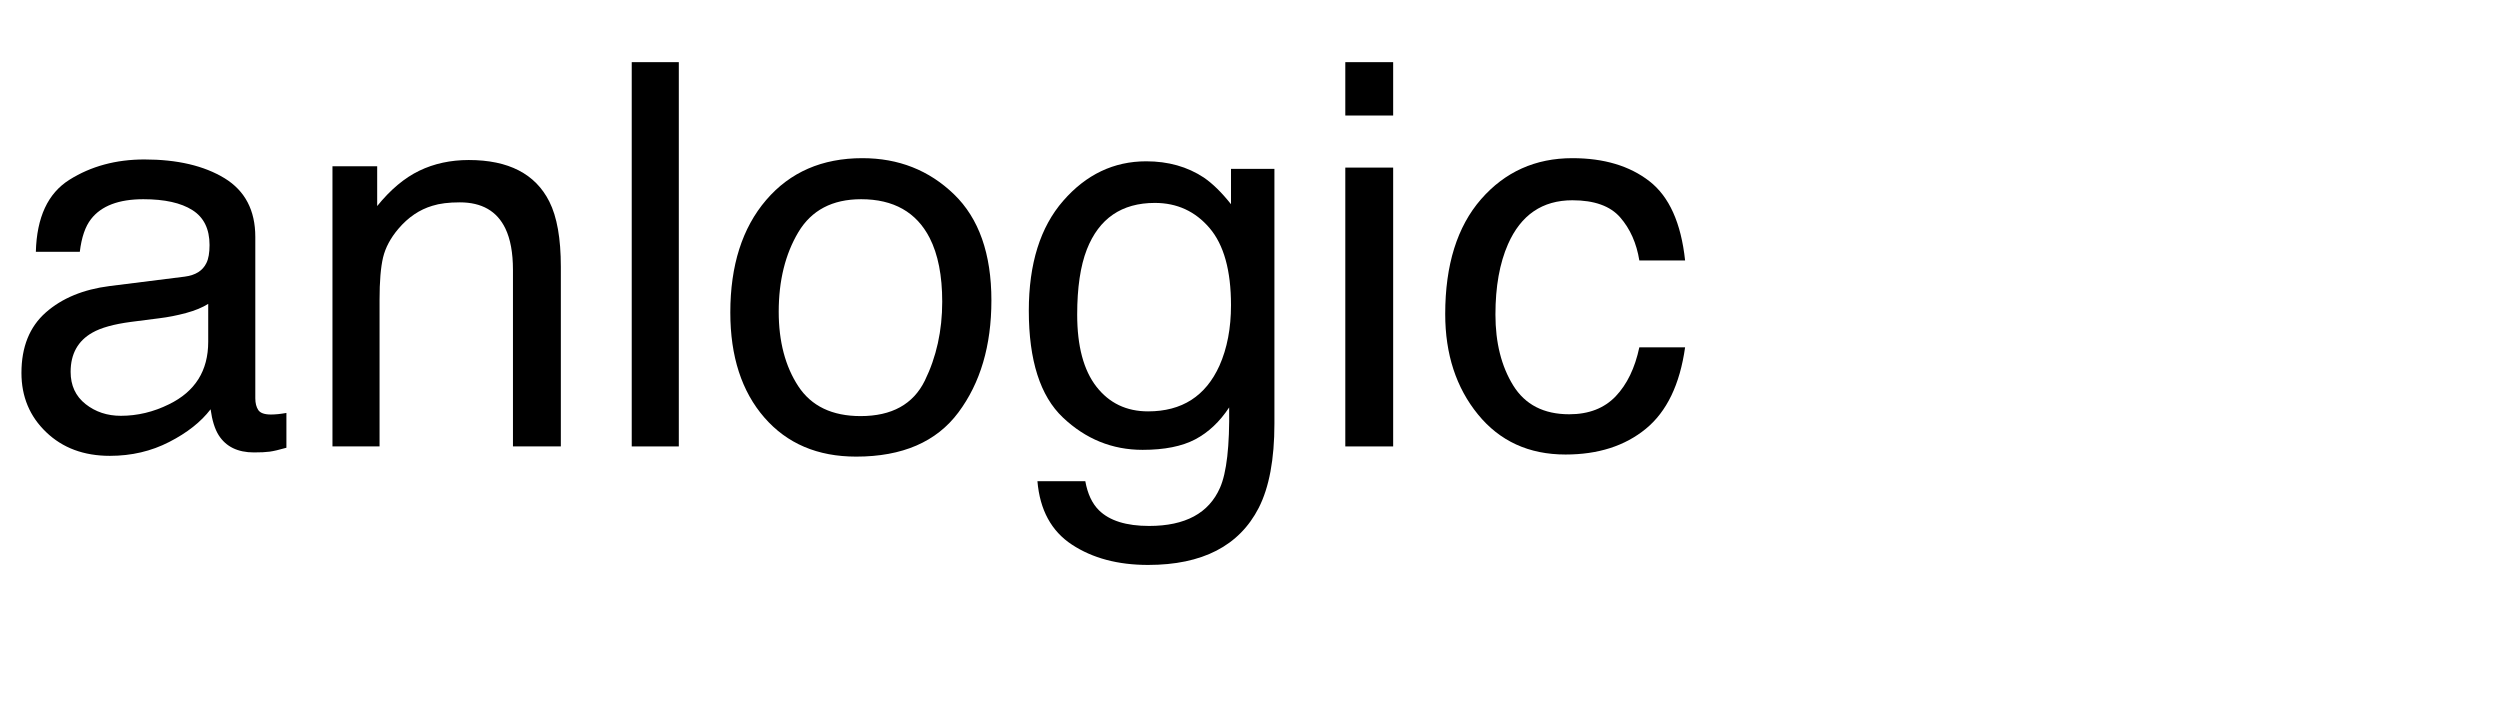
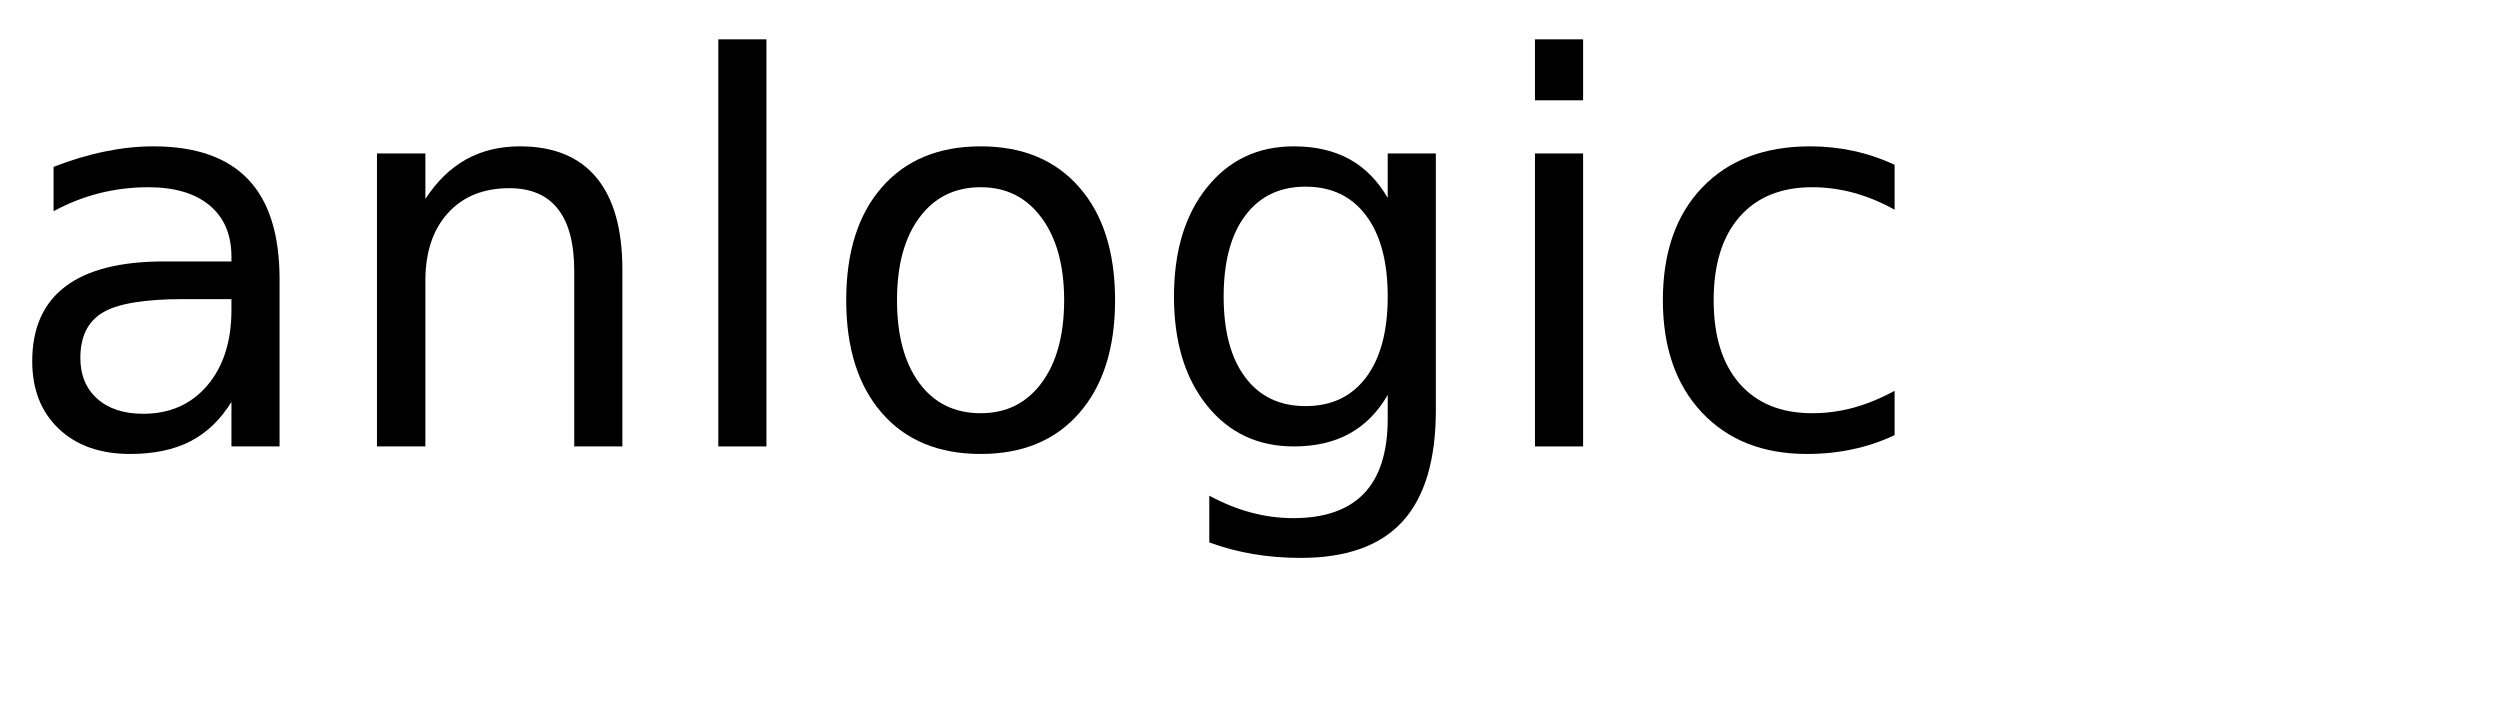
<svg xmlns="http://www.w3.org/2000/svg" xmlns:xlink="http://www.w3.org/1999/xlink" width="280" height="80" viewBox="0 0 280 80">
  <defs>
    <g>
      <g id="glyph-0-0">
-         <path d="M 7.91 -8.352 C 7.91 -6.828 8.469 -5.625 9.578 -4.746 C 10.691 -3.867 12.012 -3.43 13.535 -3.43 C 15.391 -3.43 17.188 -3.859 18.926 -4.719 C 21.855 -6.145 23.32 -8.477 23.32 -11.719 L 23.32 -15.969 C 22.676 -15.559 21.844 -15.215 20.828 -14.941 C 19.812 -14.668 18.82 -14.473 17.844 -14.355 L 14.648 -13.945 C 12.734 -13.691 11.297 -13.289 10.344 -12.742 C 8.723 -11.824 7.91 -10.359 7.91 -8.352 Z M 20.684 -19.016 C 21.895 -19.172 22.703 -19.68 23.117 -20.539 C 23.352 -21.008 23.469 -21.68 23.469 -22.559 C 23.469 -24.355 22.828 -25.66 21.547 -26.469 C 20.27 -27.281 18.438 -27.688 16.055 -27.688 C 13.301 -27.688 11.348 -26.945 10.195 -25.461 C 9.551 -24.641 9.133 -23.418 8.938 -21.797 L 4.016 -21.797 C 4.113 -25.664 5.367 -28.355 7.777 -29.867 C 10.191 -31.383 12.988 -32.141 16.172 -32.141 C 19.863 -32.141 22.859 -31.438 25.164 -30.031 C 27.449 -28.625 28.594 -26.438 28.594 -23.469 L 28.594 -5.391 C 28.594 -4.844 28.707 -4.406 28.93 -4.07 C 29.156 -3.738 29.629 -3.574 30.352 -3.574 C 30.586 -3.574 30.852 -3.59 31.141 -3.617 C 31.434 -3.648 31.75 -3.691 32.078 -3.75 L 32.078 0.148 C 31.258 0.383 30.633 0.527 30.203 0.586 C 29.773 0.645 29.188 0.672 28.445 0.672 C 26.629 0.672 25.312 0.031 24.492 -1.258 C 24.062 -1.941 23.758 -2.91 23.586 -4.16 C 22.512 -2.754 20.969 -1.531 18.953 -0.5 C 16.941 0.535 14.727 1.055 12.305 1.055 C 9.395 1.055 7.016 0.172 5.172 -1.598 C 3.324 -3.363 2.402 -5.578 2.402 -8.234 C 2.402 -11.145 3.312 -13.398 5.125 -15 C 6.941 -16.602 9.328 -17.586 12.273 -17.961 Z M 20.684 -19.016 " />
+         <path d="M 20.562 -16.5 C 16.207 -16.5 13.191 -16 11.516 -15 C 9.836 -14 9 -12.301 9 -9.906 C 9 -7.988 9.629 -6.469 10.891 -5.344 C 12.148 -4.219 13.863 -3.656 16.031 -3.656 C 19.02 -3.656 21.414 -4.711 23.219 -6.828 C 25.02 -8.953 25.922 -11.773 25.922 -15.297 L 25.922 -16.5 Z M 31.312 -18.719 L 31.312 0 L 25.922 0 L 25.922 -4.984 C 24.691 -2.992 23.16 -1.523 21.328 -0.578 C 19.492 0.367 17.25 0.844 14.594 0.844 C 11.227 0.844 8.555 -0.098 6.578 -1.984 C 4.598 -3.867 3.609 -6.391 3.609 -9.547 C 3.609 -13.242 4.844 -16.031 7.312 -17.906 C 9.781 -19.781 13.469 -20.719 18.375 -20.719 L 25.922 -20.719 L 25.922 -21.234 C 25.922 -23.723 25.102 -25.645 23.469 -27 C 21.844 -28.352 19.555 -29.031 16.609 -29.031 C 14.734 -29.031 12.906 -28.805 11.125 -28.359 C 9.352 -27.91 7.645 -27.238 6 -26.344 L 6 -31.312 C 7.977 -32.082 9.895 -32.656 11.75 -33.031 C 13.602 -33.414 15.41 -33.609 17.172 -33.609 C 21.91 -33.609 25.453 -32.375 27.797 -29.906 C 30.141 -27.445 31.312 -23.719 31.312 -18.719 Z M 31.312 -18.719 " />
      </g>
      <g id="glyph-0-1">
-         <path d="M 3.867 -31.375 L 8.875 -31.375 L 8.875 -26.922 C 10.359 -28.758 11.934 -30.078 13.594 -30.879 C 15.254 -31.68 17.102 -32.078 19.133 -32.078 C 23.586 -32.078 26.594 -30.527 28.156 -27.422 C 29.016 -25.723 29.445 -23.289 29.445 -20.125 L 29.445 0 L 24.082 0 L 24.082 -19.773 C 24.082 -21.688 23.797 -23.234 23.234 -24.406 C 22.297 -26.359 20.594 -27.336 18.133 -27.336 C 16.883 -27.336 15.859 -27.207 15.059 -26.953 C 13.613 -26.523 12.344 -25.664 11.25 -24.375 C 10.371 -23.34 9.801 -22.27 9.535 -21.168 C 9.273 -20.062 9.141 -18.484 9.141 -16.438 L 9.141 0 L 3.867 0 Z M 3.867 -31.375 " />
+         <path d="M 32.938 -19.812 L 32.938 0 L 27.547 0 L 27.547 -19.625 C 27.547 -22.727 26.938 -25.051 25.719 -26.594 C 24.508 -28.145 22.695 -28.922 20.281 -28.922 C 17.363 -28.922 15.066 -27.988 13.391 -26.125 C 11.711 -24.27 10.875 -21.742 10.875 -18.547 L 10.875 0 L 5.453 0 L 5.453 -32.812 L 10.875 -32.812 L 10.875 -27.719 C 12.156 -29.688 13.672 -31.16 15.422 -32.141 C 17.172 -33.117 19.188 -33.609 21.469 -33.609 C 25.238 -33.609 28.094 -32.441 30.031 -30.109 C 31.969 -27.773 32.938 -24.344 32.938 -19.812 Z M 32.938 -19.812 " />
      </g>
      <g id="glyph-0-2">
-         <path d="M 4.016 -43.039 L 9.289 -43.039 L 9.289 0 L 4.016 0 Z M 4.016 -43.039 " />
+         <path d="M 5.656 -45.594 L 11.047 -45.594 L 11.047 0 L 5.656 0 Z M 5.656 -45.594 " />
      </g>
      <g id="glyph-0-3">
-         <path d="M 16.32 -3.398 C 19.816 -3.398 22.211 -4.723 23.512 -7.367 C 24.809 -10.016 25.461 -12.961 25.461 -16.203 C 25.461 -19.133 24.992 -21.516 24.055 -23.352 C 22.57 -26.242 20.008 -27.688 16.375 -27.688 C 13.152 -27.688 10.812 -26.453 9.344 -23.992 C 7.879 -21.531 7.148 -18.562 7.148 -15.086 C 7.148 -11.746 7.883 -8.965 9.344 -6.738 C 10.809 -4.512 13.133 -3.398 16.32 -3.398 Z M 16.523 -32.285 C 20.566 -32.285 23.984 -30.938 26.777 -28.242 C 29.57 -25.547 30.969 -21.582 30.969 -16.348 C 30.969 -11.289 29.734 -7.109 27.273 -3.809 C 24.812 -0.508 20.996 1.141 15.82 1.141 C 11.504 1.141 8.078 -0.316 5.539 -3.238 C 3 -6.156 1.727 -10.078 1.727 -15 C 1.727 -20.273 3.066 -24.473 5.742 -27.598 C 8.418 -30.723 12.012 -32.285 16.523 -32.285 Z M 16.523 -32.285 " />
+         <path d="M 18.375 -29.031 C 15.477 -29.031 13.191 -27.898 11.516 -25.641 C 9.836 -23.391 9 -20.301 9 -16.375 C 9 -12.445 9.832 -9.352 11.5 -7.094 C 13.164 -4.844 15.457 -3.719 18.375 -3.719 C 21.238 -3.719 23.508 -4.848 25.188 -7.109 C 26.875 -9.379 27.719 -12.469 27.719 -16.375 C 27.719 -20.258 26.875 -23.336 25.188 -25.609 C 23.508 -27.891 21.238 -29.031 18.375 -29.031 Z M 18.375 -33.609 C 23.062 -33.609 26.738 -32.082 29.406 -29.031 C 32.082 -25.988 33.422 -21.77 33.422 -16.375 C 33.422 -11.008 32.082 -6.797 29.406 -3.734 C 26.738 -0.68 23.062 0.844 18.375 0.844 C 13.664 0.844 9.977 -0.68 7.312 -3.734 C 4.645 -6.797 3.312 -11.008 3.312 -16.375 C 3.312 -21.77 4.645 -25.988 7.312 -29.031 C 9.977 -32.082 13.664 -33.609 18.375 -33.609 Z M 18.375 -33.609 " />
      </g>
      <g id="glyph-0-4">
-         <path d="M 14.941 -31.934 C 17.402 -31.934 19.551 -31.328 21.387 -30.117 C 22.383 -29.434 23.398 -28.438 24.434 -27.129 L 24.434 -31.086 L 29.297 -31.086 L 29.297 -2.547 C 29.297 1.438 28.711 4.578 27.539 6.883 C 25.352 11.141 21.219 13.273 15.148 13.273 C 11.77 13.273 8.926 12.516 6.621 11 C 4.316 9.488 3.027 7.117 2.754 3.898 L 8.117 3.898 C 8.371 5.305 8.875 6.387 9.641 7.148 C 10.832 8.32 12.703 8.906 15.266 8.906 C 19.309 8.906 21.953 7.48 23.203 4.629 C 23.945 2.949 24.289 -0.047 24.227 -4.367 C 23.172 -2.766 21.906 -1.57 20.422 -0.789 C 18.938 -0.008 16.973 0.383 14.531 0.383 C 11.133 0.383 8.16 -0.824 5.609 -3.238 C 3.062 -5.648 1.789 -9.641 1.789 -15.203 C 1.789 -20.457 3.07 -24.562 5.641 -27.508 C 8.207 -30.457 11.309 -31.934 14.941 -31.934 Z M 24.434 -15.82 C 24.434 -19.707 23.633 -22.586 22.031 -24.461 C 20.43 -26.336 18.391 -27.273 15.906 -27.273 C 12.195 -27.273 9.656 -25.539 8.289 -22.062 C 7.566 -20.207 7.207 -17.773 7.207 -14.766 C 7.207 -11.23 7.926 -8.539 9.359 -6.695 C 10.797 -4.848 12.727 -3.926 15.148 -3.926 C 18.938 -3.926 21.602 -5.633 23.145 -9.055 C 24.004 -10.988 24.434 -13.242 24.434 -15.82 Z M 24.434 -15.82 " />
+         <path d="M 27.25 -16.781 C 27.25 -20.688 26.441 -23.711 24.828 -25.859 C 23.211 -28.016 20.953 -29.094 18.047 -29.094 C 15.16 -29.094 12.91 -28.016 11.297 -25.859 C 9.68 -23.711 8.875 -20.688 8.875 -16.781 C 8.875 -12.895 9.68 -9.879 11.297 -7.734 C 12.91 -5.586 15.16 -4.516 18.047 -4.516 C 20.953 -4.516 23.211 -5.586 24.828 -7.734 C 26.441 -9.879 27.25 -12.895 27.25 -16.781 Z M 32.641 -4.078 C 32.641 1.516 31.398 5.672 28.922 8.391 C 26.441 11.117 22.641 12.484 17.516 12.484 C 15.617 12.484 13.832 12.336 12.156 12.047 C 10.477 11.766 8.848 11.332 7.266 10.75 L 7.266 5.516 C 8.848 6.367 10.41 7 11.953 7.406 C 13.492 7.82 15.066 8.031 16.672 8.031 C 20.203 8.031 22.848 7.102 24.609 5.25 C 26.367 3.406 27.25 0.617 27.25 -3.109 L 27.25 -5.766 C 26.133 -3.836 24.707 -2.395 22.969 -1.438 C 21.227 -0.477 19.148 0 16.734 0 C 12.703 0 9.457 -1.531 7 -4.594 C 4.539 -7.664 3.312 -11.727 3.312 -16.781 C 3.312 -21.863 4.539 -25.938 7 -29 C 9.457 -32.07 12.703 -33.609 16.734 -33.609 C 19.148 -33.609 21.227 -33.129 22.969 -32.172 C 24.707 -31.211 26.133 -29.766 27.25 -27.828 L 27.25 -32.812 L 32.641 -32.812 Z M 32.641 -4.078 " />
      </g>
      <g id="glyph-0-5">
-         <path d="M 3.867 -31.23 L 9.227 -31.23 L 9.227 0 L 3.867 0 Z M 3.867 -43.039 L 9.227 -43.039 L 9.227 -37.062 L 3.867 -37.062 Z M 3.867 -43.039 " />
+         <path d="M 5.656 -32.812 L 11.047 -32.812 L 11.047 0 L 5.656 0 Z M 5.656 -45.594 L 11.047 -45.594 L 11.047 -38.766 L 5.656 -38.766 Z M 5.656 -45.594 " />
      </g>
      <g id="glyph-0-6">
-         <path d="M 15.969 -32.285 C 19.504 -32.285 22.379 -31.426 24.594 -29.707 C 26.812 -27.988 28.145 -25.031 28.594 -20.828 L 23.469 -20.828 C 23.156 -22.762 22.441 -24.371 21.328 -25.648 C 20.215 -26.93 18.43 -27.57 15.969 -27.57 C 12.609 -27.57 10.203 -25.93 8.758 -22.648 C 7.82 -20.52 7.352 -17.891 7.352 -14.766 C 7.352 -11.621 8.016 -8.977 9.344 -6.828 C 10.672 -4.68 12.766 -3.602 15.617 -3.602 C 17.805 -3.602 19.535 -4.273 20.816 -5.609 C 22.094 -6.949 22.977 -8.781 23.469 -11.102 L 28.594 -11.102 C 28.008 -6.941 26.543 -3.902 24.199 -1.977 C 21.855 -0.055 18.859 0.906 15.203 0.906 C 11.102 0.906 7.832 -0.59 5.391 -3.59 C 2.949 -6.586 1.727 -10.332 1.727 -14.824 C 1.727 -20.332 3.066 -24.617 5.742 -27.688 C 8.418 -30.754 11.828 -32.285 15.969 -32.285 Z M 15.969 -32.285 " />
+         <path d="M 29.266 -31.547 L 29.266 -26.516 C 27.742 -27.359 26.219 -27.988 24.688 -28.406 C 23.156 -28.82 21.609 -29.031 20.047 -29.031 C 16.547 -29.031 13.828 -27.922 11.891 -25.703 C 9.961 -23.492 9 -20.383 9 -16.375 C 9 -12.375 9.961 -9.266 11.891 -7.047 C 13.828 -4.828 16.547 -3.719 20.047 -3.719 C 21.609 -3.719 23.156 -3.926 24.688 -4.344 C 26.219 -4.77 27.742 -5.398 29.266 -6.234 L 29.266 -1.266 C 27.766 -0.555 26.207 -0.031 24.594 0.312 C 22.977 0.664 21.266 0.844 19.453 0.844 C 14.516 0.844 10.586 -0.707 7.672 -3.812 C 4.766 -6.914 3.312 -11.102 3.312 -16.375 C 3.312 -21.727 4.781 -25.938 7.719 -29 C 10.656 -32.07 14.688 -33.609 19.812 -33.609 C 21.469 -33.609 23.086 -33.438 24.672 -33.094 C 26.254 -32.75 27.785 -32.234 29.266 -31.547 Z M 29.266 -31.547 " />
      </g>
    </g>
  </defs>
  <g fill="rgb(0%, 0%, 0%)" fill-opacity="1">
    <use xlink:href="#glyph-0-0" x="0" y="50" />
-     <use xlink:href="#glyph-0-1" x="33.369" y="50" />
-     <use xlink:href="#glyph-0-2" x="66.738" y="50" />
-     <use xlink:href="#glyph-0-3" x="80.068" y="50" />
-     <use xlink:href="#glyph-0-4" x="113.438" y="50" />
-     <use xlink:href="#glyph-0-5" x="146.807" y="50" />
-     <use xlink:href="#glyph-0-6" x="160.137" y="50" />
+     <use xlink:href="#glyph-0-1" x="36.768" y="50" />
+     <use xlink:href="#glyph-0-2" x="74.795" y="50" />
+     <use xlink:href="#glyph-0-3" x="91.465" y="50" />
+     <use xlink:href="#glyph-0-4" x="128.174" y="50" />
+     <use xlink:href="#glyph-0-5" x="166.26" y="50" />
+     <use xlink:href="#glyph-0-6" x="182.93" y="50" />
  </g>
</svg>
